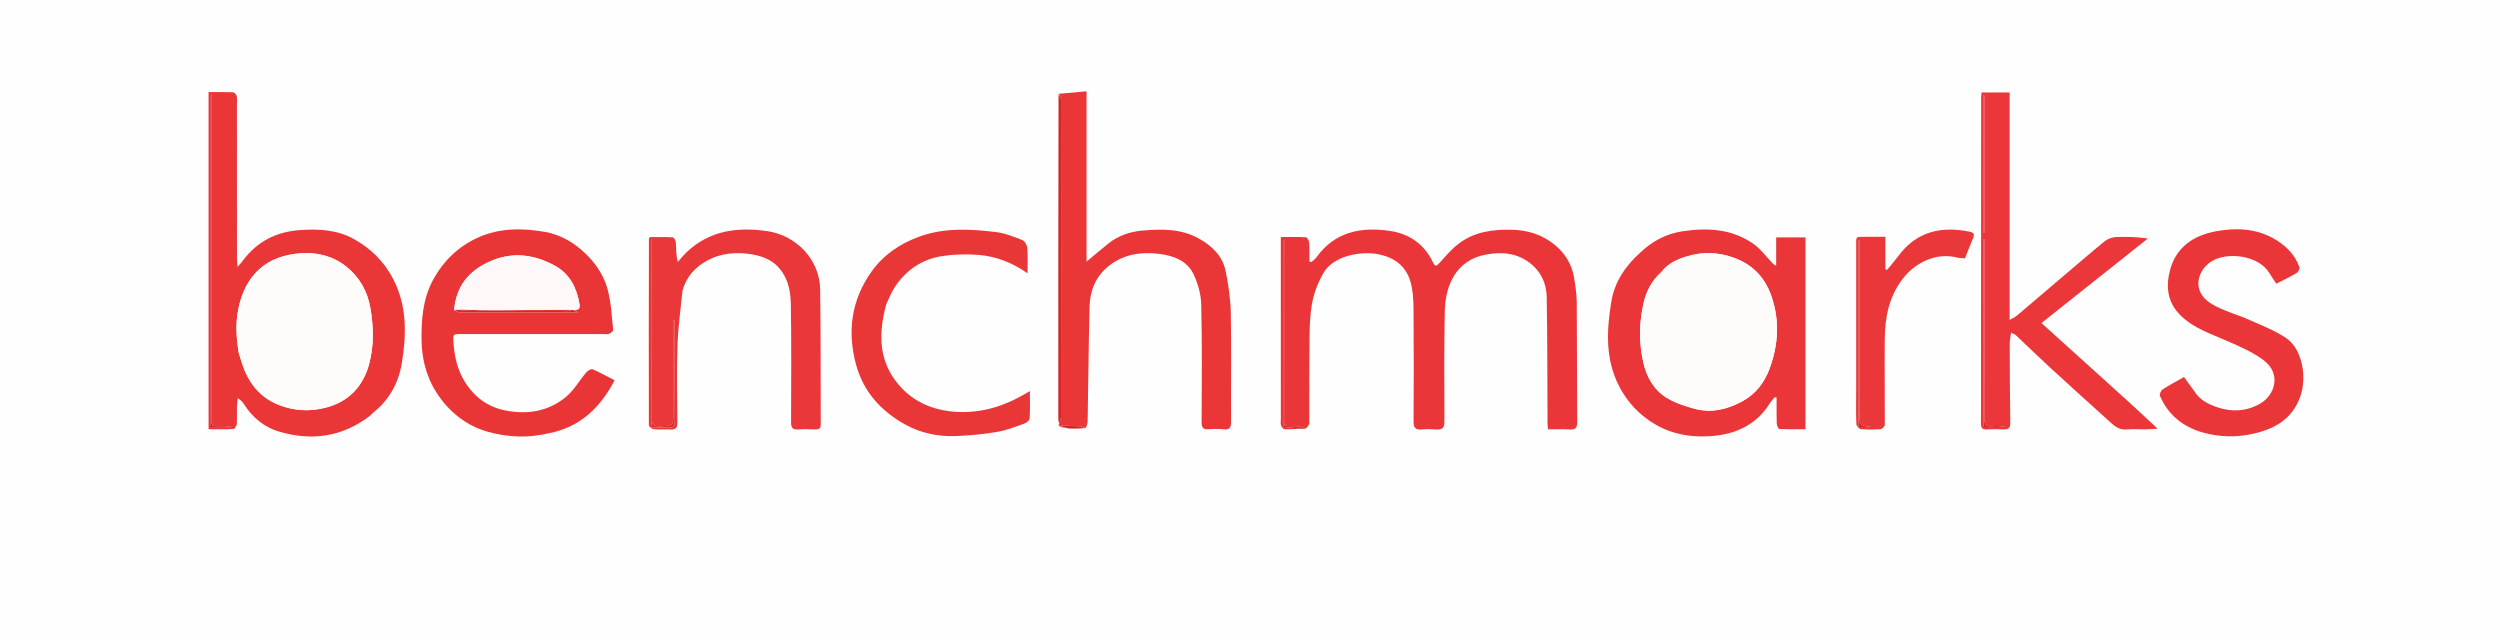
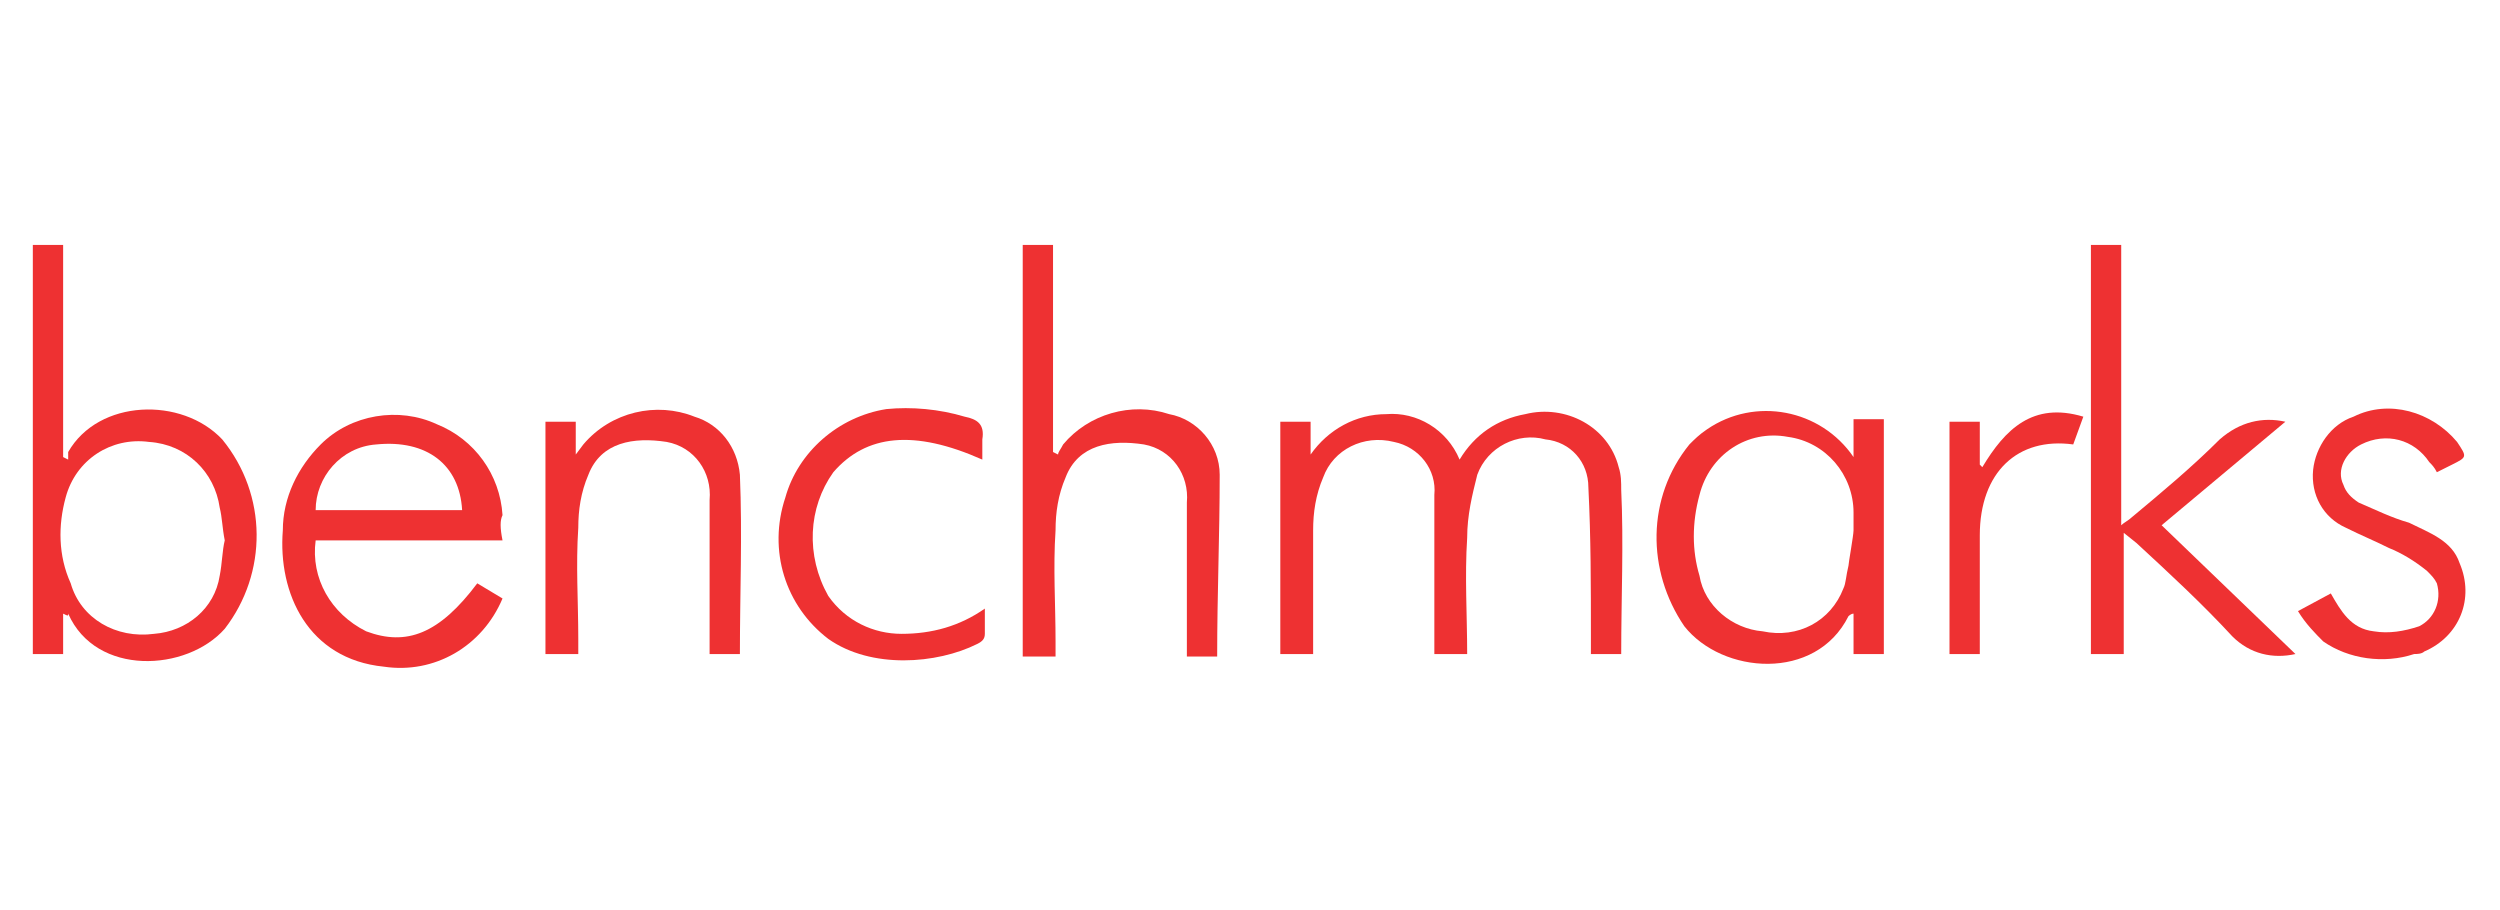
- <svg xmlns="http://www.w3.org/2000/svg" width="176px" height="45px" viewBox="0 0 176 45" version="1.1">
-   <g id="surface1">
-     <path style=" stroke:none;fill-rule:nonzero;fill:rgb(100%,99.608%,99.608%);fill-opacity:1;" d="M 126.699 45.102 C 84.473 45.102 42.293 45.102 0.105 45.102 C 0.105 30.105 0.105 15.113 0.105 0.109 C 58.766 0.109 117.434 0.109 176.098 0.109 C 176.098 15.105 176.098 30.105 176.098 45.102 C 159.645 45.102 143.199 45.102 126.699 45.102 M 74.508 30.043 C 74.734 30.086 74.965 30.133 75.281 30.199 C 75.652 30.188 76.027 30.18 76.477 30.168 C 76.508 29.996 76.566 29.824 76.57 29.648 C 76.617 26.953 76.637 24.254 76.707 21.559 C 76.734 20.449 77.148 19.465 78.02 18.754 C 79.059 17.902 80.309 17.715 81.598 17.871 C 82.574 17.992 83.535 18.324 84 19.258 C 84.328 19.926 84.551 20.711 84.566 21.453 C 84.633 24.199 84.605 26.949 84.594 29.699 C 84.59 30.082 84.684 30.258 85.094 30.219 C 85.441 30.188 85.797 30.184 86.141 30.223 C 86.578 30.27 86.672 30.09 86.668 29.684 C 86.652 27.133 86.695 24.582 86.648 22.035 C 86.629 21.047 86.484 20.051 86.285 19.082 C 86.066 18.012 85.316 17.305 84.387 16.785 C 83.145 16.098 81.793 16.113 80.441 16.23 C 79.555 16.305 78.719 16.59 78.012 17.156 C 77.52 17.551 77.039 17.965 76.492 18.422 C 76.492 14.43 76.492 10.477 76.492 6.43 C 75.785 6.492 75.16 6.547 74.508 6.691 C 74.504 14.289 74.504 21.887 74.504 29.484 C 74.504 29.602 74.527 29.715 74.516 29.875 C 74.523 29.91 74.531 29.941 74.539 29.98 C 74.539 29.98 74.535 29.988 74.508 30.043 M 91.957 30.211 C 92.035 30.062 92.176 29.91 92.176 29.762 C 92.188 28.16 92.164 26.562 92.184 24.961 C 92.195 23.832 92.168 22.688 92.332 21.574 C 92.449 20.773 92.75 19.961 93.148 19.254 C 93.867 17.969 95.852 17.668 97.016 17.895 C 98.141 18.113 98.961 18.707 99.289 19.805 C 99.473 20.414 99.504 21.082 99.512 21.727 C 99.535 24.375 99.531 27.023 99.516 29.676 C 99.512 30.121 99.656 30.273 100.09 30.234 C 100.418 30.203 100.754 30.207 101.086 30.234 C 101.527 30.27 101.691 30.141 101.688 29.656 C 101.672 27.09 101.664 24.523 101.711 21.957 C 101.742 20.027 102.543 18.312 104.602 17.922 C 105.758 17.703 106.852 17.812 107.797 18.59 C 108.52 19.184 108.871 20 108.887 20.895 C 108.941 23.859 108.93 26.824 108.945 29.793 C 108.945 29.918 108.965 30.043 108.977 30.227 C 109.508 30.227 110.004 30.203 110.496 30.234 C 110.91 30.262 111.039 30.121 111.035 29.699 C 111.012 26.902 111.027 24.102 111.004 21.305 C 110.996 20.695 110.906 20.086 110.801 19.484 C 110.645 18.586 110.172 17.836 109.484 17.262 C 108.605 16.531 107.566 16.191 106.406 16.172 C 105.043 16.145 103.742 16.328 102.645 17.191 C 102.156 17.574 101.746 18.059 101.328 18.52 C 101.148 18.719 101.047 18.809 100.902 18.508 C 100.289 17.203 99.227 16.453 97.836 16.254 C 95.816 15.961 93.984 16.309 92.691 18.098 C 92.594 18.234 92.445 18.336 92.32 18.453 C 92.273 18.434 92.227 18.418 92.18 18.402 C 92.18 17.965 92.199 17.523 92.168 17.086 C 92.16 16.949 92.023 16.707 91.934 16.703 C 91.359 16.668 90.785 16.688 90.168 16.688 C 90.168 16.945 90.168 17.129 90.168 17.309 C 90.168 21.355 90.168 25.406 90.172 29.457 C 90.172 29.621 90.137 29.801 90.184 29.953 C 90.215 30.062 90.355 30.215 90.449 30.219 C 90.863 30.23 91.277 30.195 91.762 30.199 C 91.812 30.191 91.859 30.184 91.957 30.211 M 26.086 29.234 C 26.145 29.176 26.199 29.109 26.262 29.059 C 27.402 28.164 28.062 26.945 28.289 25.566 C 28.617 23.551 28.668 21.535 27.672 19.625 C 27.027 18.387 26.086 17.477 24.891 16.816 C 23.711 16.168 22.414 16.105 21.109 16.199 C 19.445 16.316 18.082 17.004 17.086 18.367 C 17.008 18.473 16.914 18.566 16.723 18.785 C 16.699 18.465 16.684 18.305 16.684 18.148 C 16.68 14.551 16.68 10.953 16.68 7.355 C 16.68 7.156 16.707 6.949 16.664 6.758 C 16.641 6.652 16.496 6.5 16.402 6.496 C 15.84 6.473 15.277 6.484 14.684 6.484 C 14.684 14.41 14.684 22.281 14.684 30.219 C 15.277 30.219 15.855 30.234 16.43 30.203 C 16.52 30.199 16.656 29.988 16.668 29.863 C 16.699 29.469 16.672 29.066 16.68 28.668 C 16.684 28.457 16.723 28.246 16.742 28.035 C 16.98 28.18 17.098 28.332 17.199 28.492 C 17.789 29.406 18.617 30.078 19.629 30.379 C 21.922 31.066 24.094 30.773 26.086 29.234 M 115.449 17.797 C 114.418 18.723 113.664 19.871 113.441 21.211 C 113.109 23.23 112.992 25.277 113.996 27.211 C 114.598 28.367 115.461 29.258 116.566 29.898 C 117.797 30.605 119.164 30.816 120.562 30.695 C 122.223 30.551 123.633 29.902 124.566 28.438 C 124.676 28.266 124.816 28.117 124.941 27.957 C 124.984 27.973 125.031 27.988 125.074 28 C 125.074 28.609 125.062 29.219 125.082 29.828 C 125.086 29.961 125.203 30.195 125.273 30.199 C 125.883 30.23 126.488 30.219 127.105 30.219 C 127.105 25.668 127.105 21.211 127.105 16.715 C 126.422 16.715 125.77 16.715 125.043 16.715 C 125.043 17.406 125.043 18.055 125.043 18.703 C 124.855 18.629 124.785 18.523 124.699 18.434 C 124.301 18.016 123.949 17.539 123.492 17.207 C 121.961 16.102 120.215 16.016 118.43 16.285 C 117.309 16.457 116.332 16.965 115.449 17.797 M 38.664 30.496 C 40.84 30.078 42.242 28.715 43.27 26.773 C 42.715 26.488 42.23 26.215 41.719 25.996 C 41.617 25.953 41.379 26.09 41.277 26.211 C 40.797 26.773 40.422 27.457 39.867 27.922 C 38.633 28.957 37.148 29.207 35.586 28.898 C 34.34 28.656 33.391 27.953 32.719 26.867 C 32.207 26.039 31.996 25.133 31.93 24.172 C 31.883 23.52 31.859 23.516 32.531 23.516 C 35.848 23.516 39.164 23.516 42.48 23.516 C 42.613 23.516 42.762 23.555 42.875 23.504 C 42.996 23.453 43.18 23.309 43.172 23.227 C 43.059 22.238 43.023 21.223 42.75 20.277 C 42.441 19.227 41.797 18.34 40.938 17.598 C 40.184 16.941 39.324 16.5 38.398 16.332 C 36.805 16.051 35.184 16.027 33.645 16.727 C 32.25 17.359 31.211 18.375 30.484 19.711 C 29.766 21.039 29.656 22.488 29.68 23.973 C 29.711 25.742 30.273 27.289 31.465 28.602 C 32.254 29.465 33.219 30.082 34.332 30.395 C 35.727 30.785 37.152 30.855 38.664 30.496 M 146.969 25.68 C 145.906 24.723 144.848 23.762 143.719 22.742 C 146.262 20.723 148.738 18.758 151.211 16.789 C 150.426 16.68 149.676 16.656 148.934 16.691 C 148.672 16.707 148.375 16.82 148.172 16.984 C 147.133 17.828 146.121 18.707 145.098 19.574 C 144.066 20.453 143.035 21.336 142 22.211 C 141.883 22.309 141.734 22.375 141.48 22.523 C 141.48 17.113 141.48 11.816 141.48 6.508 C 140.77 6.508 140.145 6.508 139.496 6.508 C 139.488 6.637 139.473 6.73 139.473 6.828 C 139.469 14.492 139.469 22.152 139.461 29.816 C 139.461 30.117 139.543 30.246 139.855 30.23 C 140.254 30.215 140.656 30.207 141.051 30.23 C 141.441 30.254 141.531 30.078 141.523 29.723 C 141.5 27.895 141.488 26.062 141.484 24.23 C 141.48 23.98 141.539 23.727 141.578 23.422 C 141.738 23.5 141.84 23.523 141.906 23.586 C 142.699 24.332 143.477 25.098 144.281 25.836 C 145.742 27.18 147.215 28.508 148.691 29.836 C 148.977 30.094 149.297 30.273 149.723 30.234 C 150.152 30.195 150.586 30.23 151.02 30.227 C 151.27 30.223 151.52 30.199 151.898 30.18 C 151.18 29.512 150.578 28.945 149.969 28.391 C 148.992 27.5 148.004 26.613 146.969 25.68 M 48.051 20.441 C 48.246 19.73 48.656 19.148 49.23 18.707 C 50.246 17.926 51.438 17.715 52.672 17.867 C 53.625 17.984 54.508 18.297 55.086 19.18 C 55.551 19.883 55.664 20.676 55.676 21.461 C 55.719 24.211 55.703 26.961 55.691 29.711 C 55.691 30.086 55.773 30.266 56.188 30.234 C 56.586 30.203 56.988 30.219 57.387 30.23 C 57.656 30.242 57.785 30.16 57.781 29.867 C 57.766 26.699 57.785 23.535 57.738 20.367 C 57.711 18.293 56.074 16.566 54.004 16.27 C 51.934 15.973 49.984 16.215 48.371 17.723 C 48.137 17.945 47.93 18.203 47.711 18.445 C 47.59 17.941 47.605 17.496 47.578 17.051 C 47.57 16.926 47.441 16.715 47.355 16.707 C 46.812 16.676 46.27 16.691 45.746 16.691 C 45.711 16.77 45.684 16.801 45.684 16.828 C 45.676 21.195 45.668 25.562 45.68 29.926 C 45.68 30.027 45.887 30.203 46.008 30.215 C 46.406 30.254 46.809 30.215 47.207 30.234 C 47.578 30.254 47.691 30.109 47.688 29.738 C 47.668 27.938 47.637 26.137 47.695 24.34 C 47.734 23.066 47.914 21.797 48.051 20.441 M 154.453 27.496 C 154.223 27.184 153.992 26.867 153.754 26.543 C 153.242 26.832 152.727 27.105 152.238 27.422 C 152.125 27.496 152.016 27.77 152.066 27.883 C 152.645 29.207 153.668 30.039 155.043 30.438 C 156.246 30.781 157.461 30.809 158.691 30.52 C 160.18 30.172 161.363 29.484 161.922 27.969 C 162.43 26.598 162.109 24.578 160.922 23.785 C 160.133 23.254 159.215 22.906 158.34 22.516 C 157.465 22.125 156.512 21.883 155.699 21.398 C 154.242 20.523 154.688 19.023 155.695 18.395 C 156.773 17.723 158.988 17.941 159.762 19.223 C 159.91 19.473 160.082 19.711 160.254 19.973 C 160.75 19.715 161.23 19.488 161.684 19.223 C 161.797 19.152 161.918 18.914 161.879 18.809 C 161.547 17.883 160.867 17.234 160.027 16.77 C 158.758 16.07 157.367 16.027 155.992 16.285 C 154.445 16.574 153.211 17.375 152.773 19.004 C 152.457 20.188 152.586 21.309 153.535 22.227 C 154.469 23.137 155.68 23.508 156.828 24.02 C 157.703 24.406 158.605 24.793 159.359 25.359 C 160.645 26.328 160.148 27.852 159.07 28.441 C 158.113 28.969 157.102 29.016 156.082 28.668 C 155.453 28.449 154.859 28.16 154.453 27.496 M 62.398 21.383 C 62.598 20.984 62.762 20.562 63.004 20.191 C 63.797 19.008 64.91 18.25 66.316 18.031 C 67.156 17.902 68.035 17.875 68.883 17.945 C 70.082 18.039 71.199 18.453 72.34 19.238 C 72.34 18.555 72.371 17.992 72.32 17.441 C 72.305 17.246 72.129 16.961 71.957 16.895 C 71.355 16.66 70.738 16.41 70.105 16.336 C 68.289 16.121 66.477 16.012 64.691 16.668 C 63.328 17.168 62.188 17.957 61.367 19.105 C 59.945 21.094 59.621 23.32 60.273 25.695 C 60.801 27.605 62.035 28.938 63.699 29.871 C 64.781 30.48 66.004 30.742 67.25 30.699 C 68.227 30.664 69.207 30.574 70.172 30.41 C 70.836 30.301 71.477 30.047 72.113 29.82 C 72.27 29.77 72.48 29.59 72.488 29.453 C 72.527 28.84 72.504 28.223 72.504 27.535 C 72.363 27.613 72.309 27.645 72.254 27.676 C 70.801 28.547 69.25 29.059 67.527 29.004 C 65.645 28.941 64.062 28.227 62.977 26.715 C 61.832 25.121 61.883 23.293 62.398 21.383 M 130.676 27.551 C 130.672 28.316 130.656 29.082 130.688 29.848 C 130.691 29.977 130.879 30.199 130.996 30.211 C 131.461 30.254 131.93 30.246 132.395 30.215 C 132.504 30.203 132.688 30.012 132.691 29.906 C 132.699 27.891 132.668 25.875 132.688 23.863 C 132.703 22.344 132.977 20.902 133.938 19.645 C 134.824 18.48 136.305 17.758 137.77 18.129 C 137.957 18.176 138.156 18.172 138.332 18.191 C 138.535 17.684 138.711 17.219 138.906 16.766 C 139.02 16.496 138.957 16.371 138.664 16.312 C 136.645 15.902 134.914 16.297 133.633 18.035 C 133.387 18.367 133.113 18.68 132.852 19 C 132.809 18.984 132.77 18.969 132.73 18.953 C 132.73 18.219 132.73 17.484 132.73 16.672 C 132.258 16.672 131.848 16.672 131.434 16.672 C 130.586 16.68 130.676 16.582 130.676 17.41 C 130.672 20.754 130.676 24.102 130.676 27.551 Z M 130.676 27.551 " />
-     <path style=" stroke:none;fill-rule:nonzero;fill:rgb(91.765%,21.176%,21.961%);fill-opacity:1;" d="M 91.688 30.176 C 91.277 30.195 90.863 30.23 90.449 30.219 C 90.355 30.215 90.215 30.062 90.184 29.953 C 90.137 29.801 90.172 29.621 90.172 29.457 C 90.168 25.406 90.168 21.355 90.168 17.309 C 90.168 17.129 90.168 16.945 90.168 16.688 C 90.785 16.688 91.359 16.668 91.934 16.703 C 92.023 16.707 92.16 16.949 92.168 17.086 C 92.199 17.523 92.18 17.965 92.18 18.402 C 92.227 18.418 92.273 18.434 92.32 18.453 C 92.445 18.336 92.594 18.234 92.691 18.098 C 93.984 16.309 95.816 15.961 97.836 16.254 C 99.227 16.453 100.289 17.203 100.902 18.508 C 101.047 18.809 101.148 18.719 101.328 18.52 C 101.746 18.059 102.156 17.574 102.645 17.191 C 103.742 16.328 105.043 16.145 106.406 16.172 C 107.566 16.191 108.605 16.531 109.484 17.262 C 110.172 17.836 110.645 18.586 110.801 19.484 C 110.906 20.086 110.996 20.695 111.004 21.305 C 111.027 24.102 111.012 26.902 111.035 29.699 C 111.039 30.121 110.91 30.262 110.496 30.234 C 110.004 30.203 109.508 30.227 108.977 30.227 C 108.965 30.043 108.945 29.918 108.945 29.793 C 108.93 26.824 108.941 23.859 108.887 20.895 C 108.871 20 108.52 19.184 107.797 18.59 C 106.852 17.812 105.758 17.703 104.602 17.922 C 102.543 18.312 101.742 20.027 101.711 21.957 C 101.664 24.523 101.672 27.09 101.688 29.656 C 101.691 30.141 101.527 30.27 101.086 30.234 C 100.754 30.207 100.418 30.203 100.09 30.234 C 99.656 30.273 99.512 30.121 99.516 29.676 C 99.531 27.023 99.535 24.375 99.512 21.727 C 99.504 21.082 99.473 20.414 99.289 19.805 C 98.961 18.707 98.141 18.113 97.016 17.895 C 95.852 17.668 93.867 17.969 93.148 19.254 C 92.75 19.961 92.449 20.773 92.332 21.574 C 92.168 22.688 92.195 23.832 92.184 24.961 C 92.164 26.562 92.188 28.16 92.176 29.762 C 92.176 29.91 92.035 30.062 91.941 30.164 C 91.688 30.074 91.453 30.008 91.215 30.004 C 90.27 29.98 90.402 30.109 90.402 29.168 C 90.398 25.258 90.402 21.348 90.402 17.438 C 90.402 17.258 90.402 17.082 90.402 16.902 C 90.379 16.902 90.359 16.902 90.34 16.902 C 90.34 21.285 90.34 25.664 90.34 30.051 C 90.812 30.094 91.25 30.137 91.688 30.176 Z M 91.688 30.176 " />
-     <path style=" stroke:none;fill-rule:nonzero;fill:rgb(92.157%,21.176%,21.961%);fill-opacity:1;" d="M 26.062 29.262 C 24.094 30.773 21.922 31.066 19.629 30.379 C 18.617 30.078 17.789 29.406 17.199 28.492 C 17.098 28.332 16.98 28.18 16.742 28.035 C 16.723 28.246 16.684 28.457 16.68 28.668 C 16.672 29.066 16.699 29.469 16.668 29.863 C 16.656 29.988 16.52 30.199 16.43 30.203 C 15.855 30.234 15.277 30.219 14.684 30.219 C 14.684 22.281 14.684 14.41 14.684 6.484 C 15.277 6.484 15.84 6.473 16.402 6.496 C 16.496 6.5 16.641 6.652 16.664 6.758 C 16.707 6.949 16.68 7.156 16.68 7.355 C 16.68 10.953 16.68 14.551 16.684 18.148 C 16.684 18.305 16.699 18.465 16.723 18.785 C 16.914 18.566 17.008 18.473 17.086 18.367 C 18.082 17.004 19.445 16.316 21.109 16.199 C 22.414 16.105 23.711 16.168 24.891 16.816 C 26.086 17.477 27.027 18.387 27.672 19.625 C 28.668 21.535 28.617 23.551 28.289 25.566 C 28.062 26.945 27.402 28.164 26.262 29.059 C 26.199 29.109 26.145 29.176 26.062 29.262 M 16.816 24.895 C 16.957 25.301 17.07 25.723 17.238 26.121 C 17.707 27.215 18.461 28.035 19.582 28.488 C 20.66 28.922 21.758 28.992 22.898 28.707 C 24.52 28.301 25.562 27.223 25.992 25.609 C 26.34 24.305 26.301 22.969 26.066 21.645 C 25.867 20.508 25.309 19.535 24.438 18.816 C 23.527 18.066 22.41 17.754 21.23 17.828 C 18.754 17.98 17.25 19.363 16.773 21.785 C 16.57 22.805 16.637 23.805 16.816 24.895 M 14.898 29.531 C 14.898 21.906 14.898 14.281 14.898 6.656 C 14.883 6.656 14.863 6.656 14.848 6.656 C 14.848 14.449 14.848 22.242 14.848 30.066 C 15.375 30.066 15.883 30.066 16.391 30.066 C 16.02 30 15.645 29.988 15.273 30.004 C 14.992 30.016 14.871 29.906 14.898 29.531 Z M 14.898 29.531 " />
-     <path style=" stroke:none;fill-rule:nonzero;fill:rgb(91.765%,21.176%,21.961%);fill-opacity:1;" d="M 115.48 17.777 C 116.332 16.965 117.309 16.457 118.43 16.285 C 120.215 16.016 121.961 16.102 123.492 17.207 C 123.949 17.539 124.301 18.016 124.699 18.434 C 124.785 18.523 124.855 18.629 125.043 18.703 C 125.043 18.055 125.043 17.406 125.043 16.715 C 125.77 16.715 126.422 16.715 127.105 16.715 C 127.105 21.211 127.105 25.668 127.105 30.219 C 126.488 30.219 125.883 30.23 125.273 30.199 C 125.203 30.195 125.086 29.961 125.082 29.828 C 125.062 29.219 125.074 28.609 125.074 28 C 125.031 27.988 124.984 27.973 124.941 27.957 C 124.816 28.117 124.676 28.266 124.566 28.438 C 123.633 29.902 122.223 30.551 120.562 30.695 C 119.164 30.816 117.797 30.605 116.566 29.898 C 115.461 29.258 114.598 28.367 113.996 27.211 C 112.992 25.277 113.109 23.23 113.441 21.211 C 113.664 19.871 114.418 18.723 115.48 17.777 M 116.934 19.18 C 116.289 19.754 115.906 20.496 115.715 21.305 C 115.387 22.715 115.371 24.145 115.699 25.559 C 115.938 26.57 116.445 27.465 117.34 28.008 C 117.934 28.367 118.625 28.594 119.297 28.777 C 120.5 29.102 121.656 28.809 122.707 28.223 C 123.621 27.715 124.238 26.906 124.602 25.887 C 125.199 24.219 125.293 22.562 124.715 20.875 C 124.262 19.555 123.422 18.652 122.098 18.16 C 120.984 17.75 119.883 17.711 118.773 18.043 C 118.102 18.246 117.434 18.523 116.934 19.18 Z M 116.934 19.18 " />
-     <path style=" stroke:none;fill-rule:nonzero;fill:rgb(91.765%,20.784%,21.569%);fill-opacity:1;" d="M 38.621 30.504 C 37.152 30.855 35.727 30.785 34.332 30.395 C 33.219 30.082 32.254 29.465 31.465 28.602 C 30.273 27.289 29.711 25.742 29.68 23.973 C 29.656 22.488 29.766 21.039 30.484 19.711 C 31.211 18.375 32.25 17.359 33.645 16.727 C 35.184 16.027 36.805 16.051 38.398 16.332 C 39.324 16.5 40.184 16.941 40.938 17.598 C 41.797 18.34 42.441 19.227 42.75 20.277 C 43.023 21.223 43.059 22.238 43.172 23.227 C 43.18 23.309 42.996 23.453 42.875 23.504 C 42.762 23.555 42.613 23.516 42.48 23.516 C 39.164 23.516 35.848 23.516 32.531 23.516 C 31.859 23.516 31.883 23.52 31.93 24.172 C 31.996 25.133 32.207 26.039 32.719 26.867 C 33.391 27.953 34.34 28.656 35.586 28.898 C 37.148 29.207 38.633 28.957 39.867 27.922 C 40.422 27.457 40.797 26.773 41.277 26.211 C 41.379 26.09 41.617 25.953 41.719 25.996 C 42.23 26.215 42.715 26.488 43.27 26.773 C 42.242 28.715 40.84 30.078 38.621 30.504 M 31.957 21.84 C 32.098 21.895 32.238 21.992 32.379 21.996 C 34.012 22.004 35.645 22 37.273 22 C 38.383 22 39.492 22 40.676 22 C 40.543 21.914 40.477 21.875 40.492 21.809 C 40.832 21.836 40.828 21.609 40.789 21.383 C 40.602 20.25 40.098 19.277 39.078 18.715 C 37.402 17.785 35.672 17.695 33.969 18.668 C 32.766 19.352 32.09 20.391 31.957 21.84 Z M 31.957 21.84 " />
-     <path style=" stroke:none;fill-rule:nonzero;fill:rgb(92.157%,21.569%,22.353%);fill-opacity:1;" d="M 146.996 25.703 C 148.004 26.613 148.992 27.5 149.969 28.391 C 150.578 28.945 151.18 29.512 151.898 30.18 C 151.52 30.199 151.27 30.223 151.02 30.227 C 150.586 30.23 150.152 30.195 149.723 30.234 C 149.297 30.273 148.977 30.094 148.691 29.836 C 147.215 28.508 145.742 27.18 144.281 25.836 C 143.477 25.098 142.699 24.332 141.906 23.586 C 141.84 23.523 141.738 23.5 141.578 23.422 C 141.539 23.727 141.48 23.98 141.484 24.23 C 141.488 26.062 141.5 27.895 141.523 29.723 C 141.531 30.078 141.441 30.254 141.051 30.23 C 140.656 30.207 140.254 30.215 139.855 30.23 C 139.543 30.246 139.461 30.117 139.461 29.816 C 139.469 22.152 139.469 14.492 139.473 6.828 C 139.473 6.73 139.488 6.637 139.496 6.508 C 140.145 6.508 140.77 6.508 141.48 6.508 C 141.48 11.816 141.48 17.113 141.48 22.523 C 141.734 22.375 141.883 22.309 142 22.211 C 143.035 21.336 144.066 20.453 145.098 19.574 C 146.121 18.707 147.133 17.828 148.172 16.984 C 148.375 16.82 148.672 16.707 148.934 16.691 C 149.676 16.656 150.426 16.68 151.211 16.789 C 148.738 18.758 146.262 20.723 143.719 22.742 C 144.848 23.762 145.906 24.723 146.996 25.703 M 139.699 20.75 C 139.699 19.441 139.699 18.133 139.699 16.828 C 139.684 16.828 139.668 16.828 139.652 16.828 C 139.652 21.242 139.652 25.652 139.652 30.062 C 140.191 30.062 140.684 30.062 141.176 30.062 C 140.875 30 140.578 29.973 140.281 30.004 C 139.836 30.051 139.688 29.91 139.691 29.438 C 139.711 26.574 139.699 23.711 139.699 20.75 M 139.699 11.148 C 139.699 9.676 139.699 8.199 139.699 6.723 C 139.68 6.723 139.656 6.723 139.637 6.723 C 139.637 9.941 139.637 13.16 139.637 16.379 C 139.656 16.379 139.68 16.379 139.699 16.379 C 139.699 14.668 139.699 12.961 139.699 11.148 Z M 139.699 11.148 " />
-     <path style=" stroke:none;fill-rule:nonzero;fill:rgb(92.157%,21.176%,21.961%);fill-opacity:1;" d="M 74.539 29.973 C 74.531 29.941 74.523 29.91 74.566 29.828 C 74.645 29.637 74.695 29.492 74.695 29.352 C 74.703 21.906 74.703 14.461 74.695 7.016 C 74.695 6.879 74.59 6.738 74.535 6.602 C 75.16 6.547 75.785 6.492 76.492 6.43 C 76.492 10.477 76.492 14.43 76.492 18.422 C 77.039 17.965 77.52 17.551 78.012 17.156 C 78.719 16.59 79.555 16.305 80.441 16.23 C 81.793 16.113 83.145 16.098 84.387 16.785 C 85.316 17.305 86.066 18.012 86.285 19.082 C 86.484 20.051 86.629 21.047 86.648 22.035 C 86.695 24.582 86.652 27.133 86.668 29.684 C 86.672 30.09 86.578 30.27 86.141 30.223 C 85.797 30.184 85.441 30.188 85.094 30.219 C 84.684 30.258 84.59 30.082 84.594 29.699 C 84.605 26.949 84.633 24.199 84.566 21.453 C 84.551 20.711 84.328 19.926 84 19.258 C 83.535 18.324 82.574 17.992 81.598 17.871 C 80.309 17.715 79.059 17.902 78.02 18.754 C 77.148 19.465 76.734 20.449 76.707 21.559 C 76.637 24.254 76.617 26.953 76.57 29.648 C 76.566 29.824 76.508 29.996 76.426 30.133 C 76.223 30.062 76.07 30.012 75.918 30.004 C 75.457 29.984 74.996 29.98 74.539 29.973 Z M 74.539 29.973 " />
-     <path style=" stroke:none;fill-rule:nonzero;fill:rgb(91.765%,21.569%,22.353%);fill-opacity:1;" d="M 48.043 20.484 C 47.914 21.797 47.734 23.066 47.695 24.34 C 47.637 26.137 47.668 27.938 47.688 29.738 C 47.691 30.109 47.578 30.254 47.207 30.234 C 46.809 30.215 46.406 30.254 46.008 30.215 C 45.887 30.203 45.68 30.027 45.68 29.926 C 45.668 25.562 45.676 21.195 45.684 16.828 C 45.684 16.801 45.711 16.77 45.746 16.691 C 46.27 16.691 46.812 16.676 47.355 16.707 C 47.441 16.715 47.57 16.926 47.578 17.051 C 47.605 17.496 47.59 17.941 47.711 18.445 C 47.93 18.203 48.137 17.945 48.371 17.723 C 49.984 16.215 51.934 15.973 54.004 16.27 C 56.074 16.566 57.711 18.293 57.738 20.367 C 57.785 23.535 57.766 26.699 57.781 29.867 C 57.785 30.16 57.656 30.242 57.387 30.23 C 56.988 30.219 56.586 30.203 56.188 30.234 C 55.773 30.266 55.691 30.086 55.691 29.711 C 55.703 26.961 55.719 24.211 55.676 21.461 C 55.664 20.676 55.551 19.883 55.086 19.18 C 54.508 18.297 53.625 17.984 52.672 17.867 C 51.438 17.715 50.246 17.926 49.23 18.707 C 48.656 19.148 48.246 19.73 48.043 20.484 M 47.398 22.805 C 47.398 24.887 47.398 26.973 47.398 29.055 C 47.398 30.004 47.398 29.98 46.449 30.008 C 46.008 30.023 45.887 29.895 45.891 29.449 C 45.906 25.434 45.902 21.418 45.902 17.402 C 45.902 17.223 45.902 17.047 45.902 16.867 C 45.883 16.871 45.867 16.871 45.852 16.871 C 45.852 21.27 45.852 25.668 45.852 30.098 C 46.266 30.098 46.633 30.074 46.996 30.105 C 47.383 30.137 47.512 30.012 47.508 29.605 C 47.488 27.34 47.5 25.074 47.496 22.809 C 47.496 22.711 47.477 22.617 47.465 22.523 C 47.449 22.527 47.43 22.527 47.414 22.527 C 47.406 22.594 47.402 22.656 47.398 22.805 Z M 47.398 22.805 " />
-     <path style=" stroke:none;fill-rule:nonzero;fill:rgb(91.765%,21.176%,21.961%);fill-opacity:1;" d="M 154.473 27.527 C 154.859 28.16 155.453 28.449 156.082 28.668 C 157.102 29.016 158.113 28.969 159.07 28.441 C 160.148 27.852 160.645 26.328 159.359 25.359 C 158.605 24.793 157.703 24.406 156.828 24.02 C 155.68 23.508 154.469 23.137 153.535 22.227 C 152.586 21.309 152.457 20.188 152.773 19.004 C 153.211 17.375 154.445 16.574 155.992 16.285 C 157.367 16.027 158.758 16.07 160.027 16.77 C 160.867 17.234 161.547 17.883 161.879 18.809 C 161.918 18.914 161.797 19.152 161.684 19.223 C 161.23 19.488 160.75 19.715 160.254 19.973 C 160.082 19.711 159.91 19.473 159.762 19.223 C 158.988 17.941 156.773 17.723 155.695 18.395 C 154.688 19.023 154.242 20.523 155.699 21.398 C 156.512 21.883 157.465 22.125 158.34 22.516 C 159.215 22.906 160.133 23.254 160.922 23.785 C 162.109 24.578 162.43 26.598 161.922 27.969 C 161.363 29.484 160.18 30.172 158.691 30.52 C 157.461 30.809 156.246 30.781 155.043 30.438 C 153.668 30.039 152.645 29.207 152.066 27.883 C 152.016 27.77 152.125 27.496 152.238 27.422 C 152.727 27.105 153.242 26.832 153.754 26.543 C 153.992 26.867 154.223 27.184 154.473 27.527 Z M 154.473 27.527 " />
-     <path style=" stroke:none;fill-rule:nonzero;fill:rgb(91.373%,21.569%,21.961%);fill-opacity:1;" d="M 62.391 21.422 C 61.883 23.293 61.832 25.121 62.977 26.715 C 64.062 28.227 65.645 28.941 67.527 29.004 C 69.25 29.059 70.801 28.547 72.254 27.676 C 72.309 27.645 72.363 27.613 72.504 27.535 C 72.504 28.223 72.527 28.84 72.488 29.453 C 72.48 29.59 72.27 29.77 72.113 29.82 C 71.477 30.047 70.836 30.301 70.172 30.41 C 69.207 30.574 68.227 30.664 67.25 30.699 C 66.004 30.742 64.781 30.48 63.699 29.871 C 62.035 28.938 60.801 27.605 60.273 25.695 C 59.621 23.32 59.945 21.094 61.367 19.105 C 62.188 17.957 63.328 17.168 64.691 16.668 C 66.477 16.012 68.289 16.121 70.105 16.336 C 70.738 16.41 71.355 16.66 71.957 16.895 C 72.129 16.961 72.305 17.246 72.32 17.441 C 72.371 17.992 72.34 18.555 72.34 19.238 C 71.199 18.453 70.082 18.039 68.883 17.945 C 68.035 17.875 67.156 17.902 66.316 18.031 C 64.91 18.25 63.797 19.008 63.004 20.191 C 62.762 20.562 62.598 20.984 62.391 21.422 Z M 62.391 21.422 " />
-     <path style=" stroke:none;fill-rule:nonzero;fill:rgb(91.765%,21.569%,22.353%);fill-opacity:1;" d="M 130.676 27.5 C 130.676 24.102 130.672 20.754 130.676 17.41 C 130.676 16.582 130.586 16.68 131.434 16.672 C 131.848 16.672 132.258 16.672 132.73 16.672 C 132.73 17.484 132.73 18.219 132.73 18.953 C 132.77 18.969 132.809 18.984 132.852 19 C 133.113 18.68 133.387 18.367 133.633 18.035 C 134.914 16.297 136.645 15.902 138.664 16.312 C 138.957 16.371 139.02 16.496 138.906 16.766 C 138.711 17.219 138.535 17.684 138.332 18.191 C 138.156 18.172 137.957 18.176 137.77 18.129 C 136.305 17.758 134.824 18.48 133.938 19.645 C 132.977 20.902 132.703 22.344 132.688 23.863 C 132.668 25.875 132.699 27.891 132.691 29.906 C 132.688 30.012 132.504 30.203 132.395 30.215 C 131.93 30.246 131.461 30.254 130.996 30.211 C 130.879 30.199 130.691 29.977 130.688 29.848 C 130.656 29.082 130.672 28.316 130.676 27.5 M 130.902 17.953 C 130.902 17.609 130.902 17.266 130.902 16.922 C 130.879 16.926 130.855 16.926 130.832 16.926 C 130.832 21.297 130.832 25.664 130.832 30.062 C 131.168 30.062 131.469 30.062 131.773 30.062 C 130.898 29.957 130.902 29.957 130.902 29.035 C 130.902 25.375 130.902 21.715 130.902 17.953 M 132.383 30.023 C 132.387 30.039 132.395 30.055 132.398 30.074 C 132.406 30.055 132.41 30.039 132.383 30.023 Z M 132.383 30.023 " />
-     <path style=" stroke:none;fill-rule:nonzero;fill:rgb(83.529%,14.902%,15.294%);fill-opacity:1;" d="M 74.52 6.645 C 74.59 6.738 74.695 6.879 74.695 7.016 C 74.703 14.461 74.703 21.906 74.695 29.352 C 74.695 29.492 74.645 29.637 74.578 29.805 C 74.527 29.715 74.504 29.602 74.504 29.484 C 74.504 21.887 74.504 14.289 74.52 6.645 Z M 74.52 6.645 " />
-     <path style=" stroke:none;fill-rule:nonzero;fill:rgb(85.098%,14.118%,16.863%);fill-opacity:1;" d="M 91.727 30.188 C 91.25 30.137 90.812 30.094 90.34 30.051 C 90.34 25.664 90.34 21.285 90.34 16.902 C 90.359 16.902 90.379 16.902 90.402 16.902 C 90.402 17.082 90.402 17.258 90.402 17.438 C 90.402 21.348 90.398 25.258 90.402 29.168 C 90.402 30.109 90.27 29.98 91.215 30.004 C 91.453 30.008 91.688 30.074 91.918 30.145 C 91.859 30.184 91.812 30.191 91.727 30.188 Z M 91.727 30.188 " />
-     <path style=" stroke:none;fill-rule:nonzero;fill:rgb(83.529%,14.902%,15.294%);fill-opacity:1;" d="M 74.539 29.977 C 74.996 29.98 75.457 29.984 75.918 30.004 C 76.07 30.012 76.223 30.062 76.387 30.133 C 76.027 30.18 75.652 30.188 75.207 30.164 C 74.938 30.082 74.738 30.035 74.535 29.988 C 74.535 29.988 74.539 29.98 74.539 29.977 Z M 74.539 29.977 " />
-     <path style=" stroke:none;fill-rule:nonzero;fill:rgb(92.157%,21.176%,21.961%);fill-opacity:1;" d="M 74.523 30.016 C 74.738 30.035 74.938 30.082 75.164 30.152 C 74.965 30.133 74.734 30.086 74.523 30.016 Z M 74.523 30.016 " />
-     <path style=" stroke:none;fill-rule:nonzero;fill:rgb(99.608%,98.431%,98.431%);fill-opacity:1;" d="M 16.812 24.852 C 16.637 23.805 16.57 22.805 16.773 21.785 C 17.25 19.363 18.754 17.98 21.23 17.828 C 22.41 17.754 23.527 18.066 24.438 18.816 C 25.309 19.535 25.867 20.508 26.066 21.645 C 26.301 22.969 26.34 24.305 25.992 25.609 C 25.562 27.223 24.52 28.301 22.898 28.707 C 21.758 28.992 20.66 28.922 19.582 28.488 C 18.461 28.035 17.707 27.215 17.238 26.121 C 17.07 25.723 16.957 25.301 16.812 24.852 Z M 16.812 24.852 " />
-     <path style=" stroke:none;fill-rule:nonzero;fill:rgb(85.882%,13.333%,15.686%);fill-opacity:1;" d="M 14.898 29.578 C 14.871 29.906 14.992 30.016 15.273 30.004 C 15.645 29.988 16.02 30 16.391 30.066 C 15.883 30.066 15.375 30.066 14.848 30.066 C 14.848 22.242 14.848 14.449 14.848 6.656 C 14.863 6.656 14.883 6.656 14.898 6.656 C 14.898 14.281 14.898 21.906 14.898 29.578 Z M 14.898 29.578 " />
-     <path style=" stroke:none;fill-rule:nonzero;fill:rgb(99.608%,98.431%,98.431%);fill-opacity:1;" d="M 116.957 19.156 C 117.434 18.523 118.102 18.246 118.773 18.043 C 119.883 17.711 120.984 17.75 122.098 18.16 C 123.422 18.652 124.262 19.555 124.715 20.875 C 125.293 22.562 125.199 24.219 124.602 25.887 C 124.238 26.906 123.621 27.715 122.707 28.223 C 121.656 28.809 120.5 29.102 119.297 28.777 C 118.625 28.594 117.934 28.367 117.34 28.008 C 116.445 27.465 115.938 26.57 115.699 25.559 C 115.371 24.145 115.387 22.715 115.715 21.305 C 115.906 20.496 116.289 19.754 116.957 19.156 Z M 116.957 19.156 " />
-     <path style=" stroke:none;fill-rule:nonzero;fill:rgb(99.608%,97.255%,97.255%);fill-opacity:1;" d="M 32.008 21.789 C 32.09 20.391 32.766 19.352 33.969 18.668 C 35.672 17.695 37.402 17.785 39.078 18.715 C 40.098 19.277 40.602 20.25 40.789 21.383 C 40.828 21.609 40.832 21.836 40.414 21.812 C 40.289 21.82 40.238 21.828 40.145 21.82 C 37.969 21.816 35.84 21.824 33.668 21.82 C 33.445 21.816 33.27 21.824 33.047 21.82 C 32.668 21.801 32.336 21.793 32.004 21.793 C 32.004 21.793 32.008 21.789 32.008 21.789 Z M 32.008 21.789 " />
-     <path style=" stroke:none;fill-rule:nonzero;fill:rgb(83.137%,14.902%,17.647%);fill-opacity:1;" d="M 40.188 21.832 C 40.238 21.828 40.289 21.82 40.375 21.824 C 40.477 21.875 40.543 21.914 40.676 22 C 39.492 22 38.383 22 37.273 22 C 35.645 22 34.012 22.004 32.379 21.996 C 32.238 21.992 32.098 21.895 31.984 21.812 C 32.008 21.789 32.004 21.793 32.027 21.824 C 32.398 21.848 32.742 21.84 33.09 21.832 C 33.27 21.824 33.445 21.816 33.699 21.844 C 35.852 21.887 37.93 21.895 40.008 21.898 C 40.066 21.898 40.129 21.855 40.188 21.832 Z M 40.188 21.832 " />
-     <path style=" stroke:none;fill-rule:nonzero;fill:rgb(86.667%,13.333%,16.863%);fill-opacity:1;" d="M 139.699 20.801 C 139.699 23.711 139.711 26.574 139.691 29.438 C 139.688 29.91 139.836 30.051 140.281 30.004 C 140.578 29.973 140.875 30 141.176 30.062 C 140.684 30.062 140.191 30.062 139.652 30.062 C 139.652 25.652 139.652 21.242 139.652 16.828 C 139.668 16.828 139.684 16.828 139.699 16.828 C 139.699 18.133 139.699 19.441 139.699 20.801 Z M 139.699 20.801 " />
-     <path style=" stroke:none;fill-rule:nonzero;fill:rgb(86.667%,13.333%,16.863%);fill-opacity:1;" d="M 139.699 11.199 C 139.699 12.961 139.699 14.668 139.699 16.379 C 139.68 16.379 139.656 16.379 139.637 16.379 C 139.637 13.16 139.637 9.941 139.637 6.723 C 139.656 6.723 139.68 6.723 139.699 6.723 C 139.699 8.199 139.699 9.676 139.699 11.199 Z M 139.699 11.199 " />
-     <path style=" stroke:none;fill-rule:nonzero;fill:rgb(85.882%,15.686%,15.686%);fill-opacity:1;" d="M 47.398 22.762 C 47.402 22.656 47.406 22.594 47.414 22.527 C 47.43 22.527 47.449 22.527 47.465 22.523 C 47.477 22.617 47.496 22.711 47.496 22.809 C 47.5 25.074 47.488 27.34 47.508 29.605 C 47.512 30.012 47.383 30.137 46.996 30.105 C 46.633 30.074 46.266 30.098 45.852 30.098 C 45.852 25.668 45.852 21.27 45.852 16.871 C 45.867 16.871 45.883 16.871 45.902 16.867 C 45.902 17.047 45.902 17.223 45.902 17.402 C 45.902 21.418 45.906 25.434 45.891 29.449 C 45.887 29.895 46.008 30.023 46.449 30.008 C 47.398 29.98 47.398 30.004 47.398 29.055 C 47.398 26.973 47.398 24.887 47.398 22.762 Z M 47.398 22.762 " />
-     <path style=" stroke:none;fill-rule:nonzero;fill:rgb(86.667%,14.51%,15.294%);fill-opacity:1;" d="M 130.902 18.004 C 130.902 21.715 130.902 25.375 130.902 29.035 C 130.902 29.957 130.898 29.957 131.773 30.062 C 131.469 30.062 131.168 30.062 130.832 30.062 C 130.832 25.664 130.832 21.297 130.832 16.926 C 130.855 16.926 130.879 16.926 130.902 16.922 C 130.902 17.266 130.902 17.609 130.902 18.004 Z M 130.902 18.004 " />
-     <path style=" stroke:none;fill-rule:nonzero;fill:rgb(86.667%,14.51%,15.294%);fill-opacity:1;" d="M 132.398 30.023 C 132.41 30.039 132.406 30.055 132.398 30.074 C 132.395 30.055 132.387 30.039 132.398 30.023 Z M 132.398 30.023 " />
-     <path style=" stroke:none;fill-rule:nonzero;fill:rgb(91.765%,20.784%,21.569%);fill-opacity:1;" d="M 40.145 21.82 C 40.129 21.855 40.066 21.898 40.008 21.898 C 37.93 21.895 35.852 21.887 33.742 21.855 C 35.84 21.824 37.969 21.816 40.145 21.82 Z M 40.145 21.82 " />
-     <path style=" stroke:none;fill-rule:nonzero;fill:rgb(91.765%,20.784%,21.569%);fill-opacity:1;" d="M 33.047 21.82 C 32.742 21.84 32.398 21.848 32.027 21.82 C 32.336 21.793 32.668 21.801 33.047 21.82 Z M 33.047 21.82 " />
+ <svg xmlns="http://www.w3.org/2000/svg" version="1.1" id="Layer_1" x="0px" y="0px" viewBox="0 0 99 36" style="enable-background:new 0 0 99 36;" xml:space="preserve">
+   <style type="text/css">
+ 	.st0{fill:#EE3132;}
+ </style>
+   <g>
+     <path class="st0" d="M57.8,18.2c0.6-1,1.5-1.6,2.6-1.8c1.6-0.4,3.3,0.5,3.7,2.1c0.1,0.3,0.1,0.6,0.1,0.9c0.1,2.1,0,4.3,0,6.5H63   v-0.7c0-2,0-3.9-0.1-5.9c0-1-0.7-1.8-1.7-1.9c-1.1-0.3-2.3,0.3-2.7,1.4c-0.2,0.8-0.4,1.6-0.4,2.5c-0.1,1.5,0,3.1,0,4.6h-1.3   c0-0.2,0-0.4,0-0.6c0-1.9,0-3.8,0-5.7c0.1-1-0.6-1.9-1.6-2.1c-1.2-0.3-2.4,0.3-2.8,1.4C52.1,19.6,52,20.3,52,21c0,1.6,0,3.3,0,4.9   h-1.3v-9.2h1.2V18c0.7-1,1.8-1.6,3-1.6C56.1,16.3,57.3,17,57.8,18.2z" />
+     <path class="st0" d="M2.5,24.3v1.6H1.3V9.7h1.2v8.4l0.2,0.1c0-0.1,0-0.2,0-0.3c1.2-2.1,4.5-2.2,6.1-0.5c1.8,2.2,1.8,5.3,0.1,7.5   c-1.5,1.7-5.1,1.9-6.2-0.6C2.7,24.4,2.7,24.4,2.5,24.3z M8.9,21.4c-0.1-0.5-0.1-0.9-0.2-1.3c-0.2-1.4-1.3-2.5-2.8-2.6   c-1.5-0.2-2.9,0.7-3.3,2.2c-0.3,1.1-0.3,2.3,0.2,3.4c0.4,1.4,1.8,2.2,3.3,2c1.3-0.1,2.4-1,2.6-2.3C8.8,22.3,8.8,21.8,8.9,21.4z" />
+     <path class="st0" d="M48.2,26H47v-0.6c0-1.8,0-3.7,0-5.5c0.1-1.1-0.6-2.1-1.7-2.3c-1.3-0.2-2.6,0-3.1,1.3c-0.3,0.7-0.4,1.4-0.4,2.1   c-0.1,1.5,0,2.9,0,4.4V26h-1.3V9.7h1.2v8.2l0.2,0.1c0-0.1,0.1-0.2,0.2-0.4c1-1.2,2.7-1.7,4.2-1.2c1.1,0.2,2,1.2,2,2.4   C48.3,21.2,48.2,23.5,48.2,26z" />
+     <path class="st0" d="M19.9,21.4h-7.4c-0.2,1.5,0.6,2.9,2,3.6c1.6,0.6,2.9,0.1,4.4-1.9l1,0.6c-0.8,1.9-2.7,3-4.7,2.7   c-3-0.3-4.2-2.9-4-5.4c0-1.3,0.6-2.5,1.5-3.4c1.2-1.2,3.1-1.5,4.6-0.8c1.5,0.6,2.5,2,2.6,3.6C19.8,20.6,19.8,20.9,19.9,21.4z    M18.3,20.2c-0.1-1.8-1.4-2.8-3.4-2.6c-1.4,0.1-2.4,1.3-2.4,2.6H18.3z" />
+     <path class="st0" d="M73.4,16.7v1.4c-1.3-1.9-3.9-2.4-5.8-1.1c-0.3,0.2-0.5,0.4-0.7,0.6c-1.7,2.1-1.7,5-0.2,7.2   c1.5,1.9,5.2,2.2,6.5-0.4c0,0,0.1-0.1,0.2-0.1v1.6h1.2v-9.3H73.4z M73,23.3c-0.5,1.3-1.8,2-3.2,1.7c-1.2-0.1-2.3-1-2.5-2.2   c-0.3-1-0.3-2.1,0-3.2c0.4-1.6,1.9-2.6,3.5-2.3c1.5,0.2,2.6,1.5,2.6,3c0,0.2,0,0.5,0,0.7s-0.2,1.3-0.2,1.4l0,0   C73.1,22.8,73.1,23.1,73,23.3z" />
+     <path class="st0" d="M90.5,16.7l-4.9,4.1l5.3,5.1c-0.9,0.2-1.8,0-2.5-0.7c-1.2-1.3-2.5-2.5-3.8-3.7l-0.5-0.4v4.8h-1.3V9.7h1.2v11.1   c0.1-0.1,0.3-0.2,0.4-0.3c1.2-1,2.4-2,3.5-3.1C88.7,16.7,89.6,16.5,90.5,16.7z" />
+     <path class="st0" d="M21.6,16.7h1.2V18l0.3-0.4c1.1-1.3,2.9-1.7,4.4-1.1c1,0.3,1.7,1.2,1.8,2.3c0.1,2.4,0,4.7,0,7.1h-1.2v-0.6   c0-1.8,0-3.7,0-5.5c0.1-1.1-0.6-2.1-1.7-2.3c-1.3-0.2-2.6,0-3.1,1.3c-0.3,0.7-0.4,1.4-0.4,2.1c-0.1,1.5,0,2.9,0,4.4v0.6h-1.3V16.7z   " />
+     <path class="st0" d="M91,24.2l1.3-0.7c0.4,0.7,0.8,1.4,1.7,1.5c0.6,0.1,1.2,0,1.8-0.2c0.6-0.3,0.9-1,0.7-1.7   c-0.1-0.2-0.2-0.3-0.4-0.5c-0.5-0.4-1-0.7-1.5-0.9c-0.6-0.3-1.1-0.5-1.7-0.8c-0.9-0.4-1.4-1.3-1.3-2.3c0.1-0.9,0.7-1.8,1.6-2.1   c1.4-0.7,3.1-0.2,4.1,1c0.4,0.6,0.4,0.6-0.2,0.9l-0.6,0.3c-0.1-0.2-0.2-0.3-0.3-0.4c-0.6-0.9-1.7-1.2-2.7-0.7c-0.6,0.3-1,1-0.7,1.6   c0.1,0.3,0.3,0.5,0.6,0.7c0.7,0.3,1.3,0.6,2,0.8c0.8,0.4,1.7,0.7,2,1.6c0.6,1.4,0,2.9-1.4,3.5c-0.1,0.1-0.3,0.1-0.4,0.1   c-1.2,0.4-2.6,0.2-3.6-0.5C91.7,25.1,91.3,24.7,91,24.2z" />
+     <path class="st0" d="M38.9,18.2c-2.7-1.2-4.6-1-5.9,0.5c-1,1.4-1.1,3.3-0.2,4.9c0.7,1,1.8,1.5,2.9,1.5c1.2,0,2.3-0.3,3.3-1   c0,0.3,0,0.7,0,1c0,0.2-0.1,0.3-0.3,0.4c-1.6,0.8-4.2,1-5.9-0.2c-1.7-1.3-2.4-3.5-1.7-5.6c0.5-1.8,2.1-3.2,4-3.5   c1-0.1,2.1,0,3.1,0.3c0.5,0.1,0.8,0.3,0.7,0.9C38.9,17.8,38.9,18,38.9,18.2z" />
+     <path class="st0" d="M82.5,16.5l-0.4,1.1c-2.2-0.3-3.7,1.1-3.7,3.6c0,1.4,0,2.7,0,4.1v0.6h-1.2v-9.2h1.2v1.7l0.1,0.1   C79.4,17,80.5,15.9,82.5,16.5z" />
  </g>
</svg>
